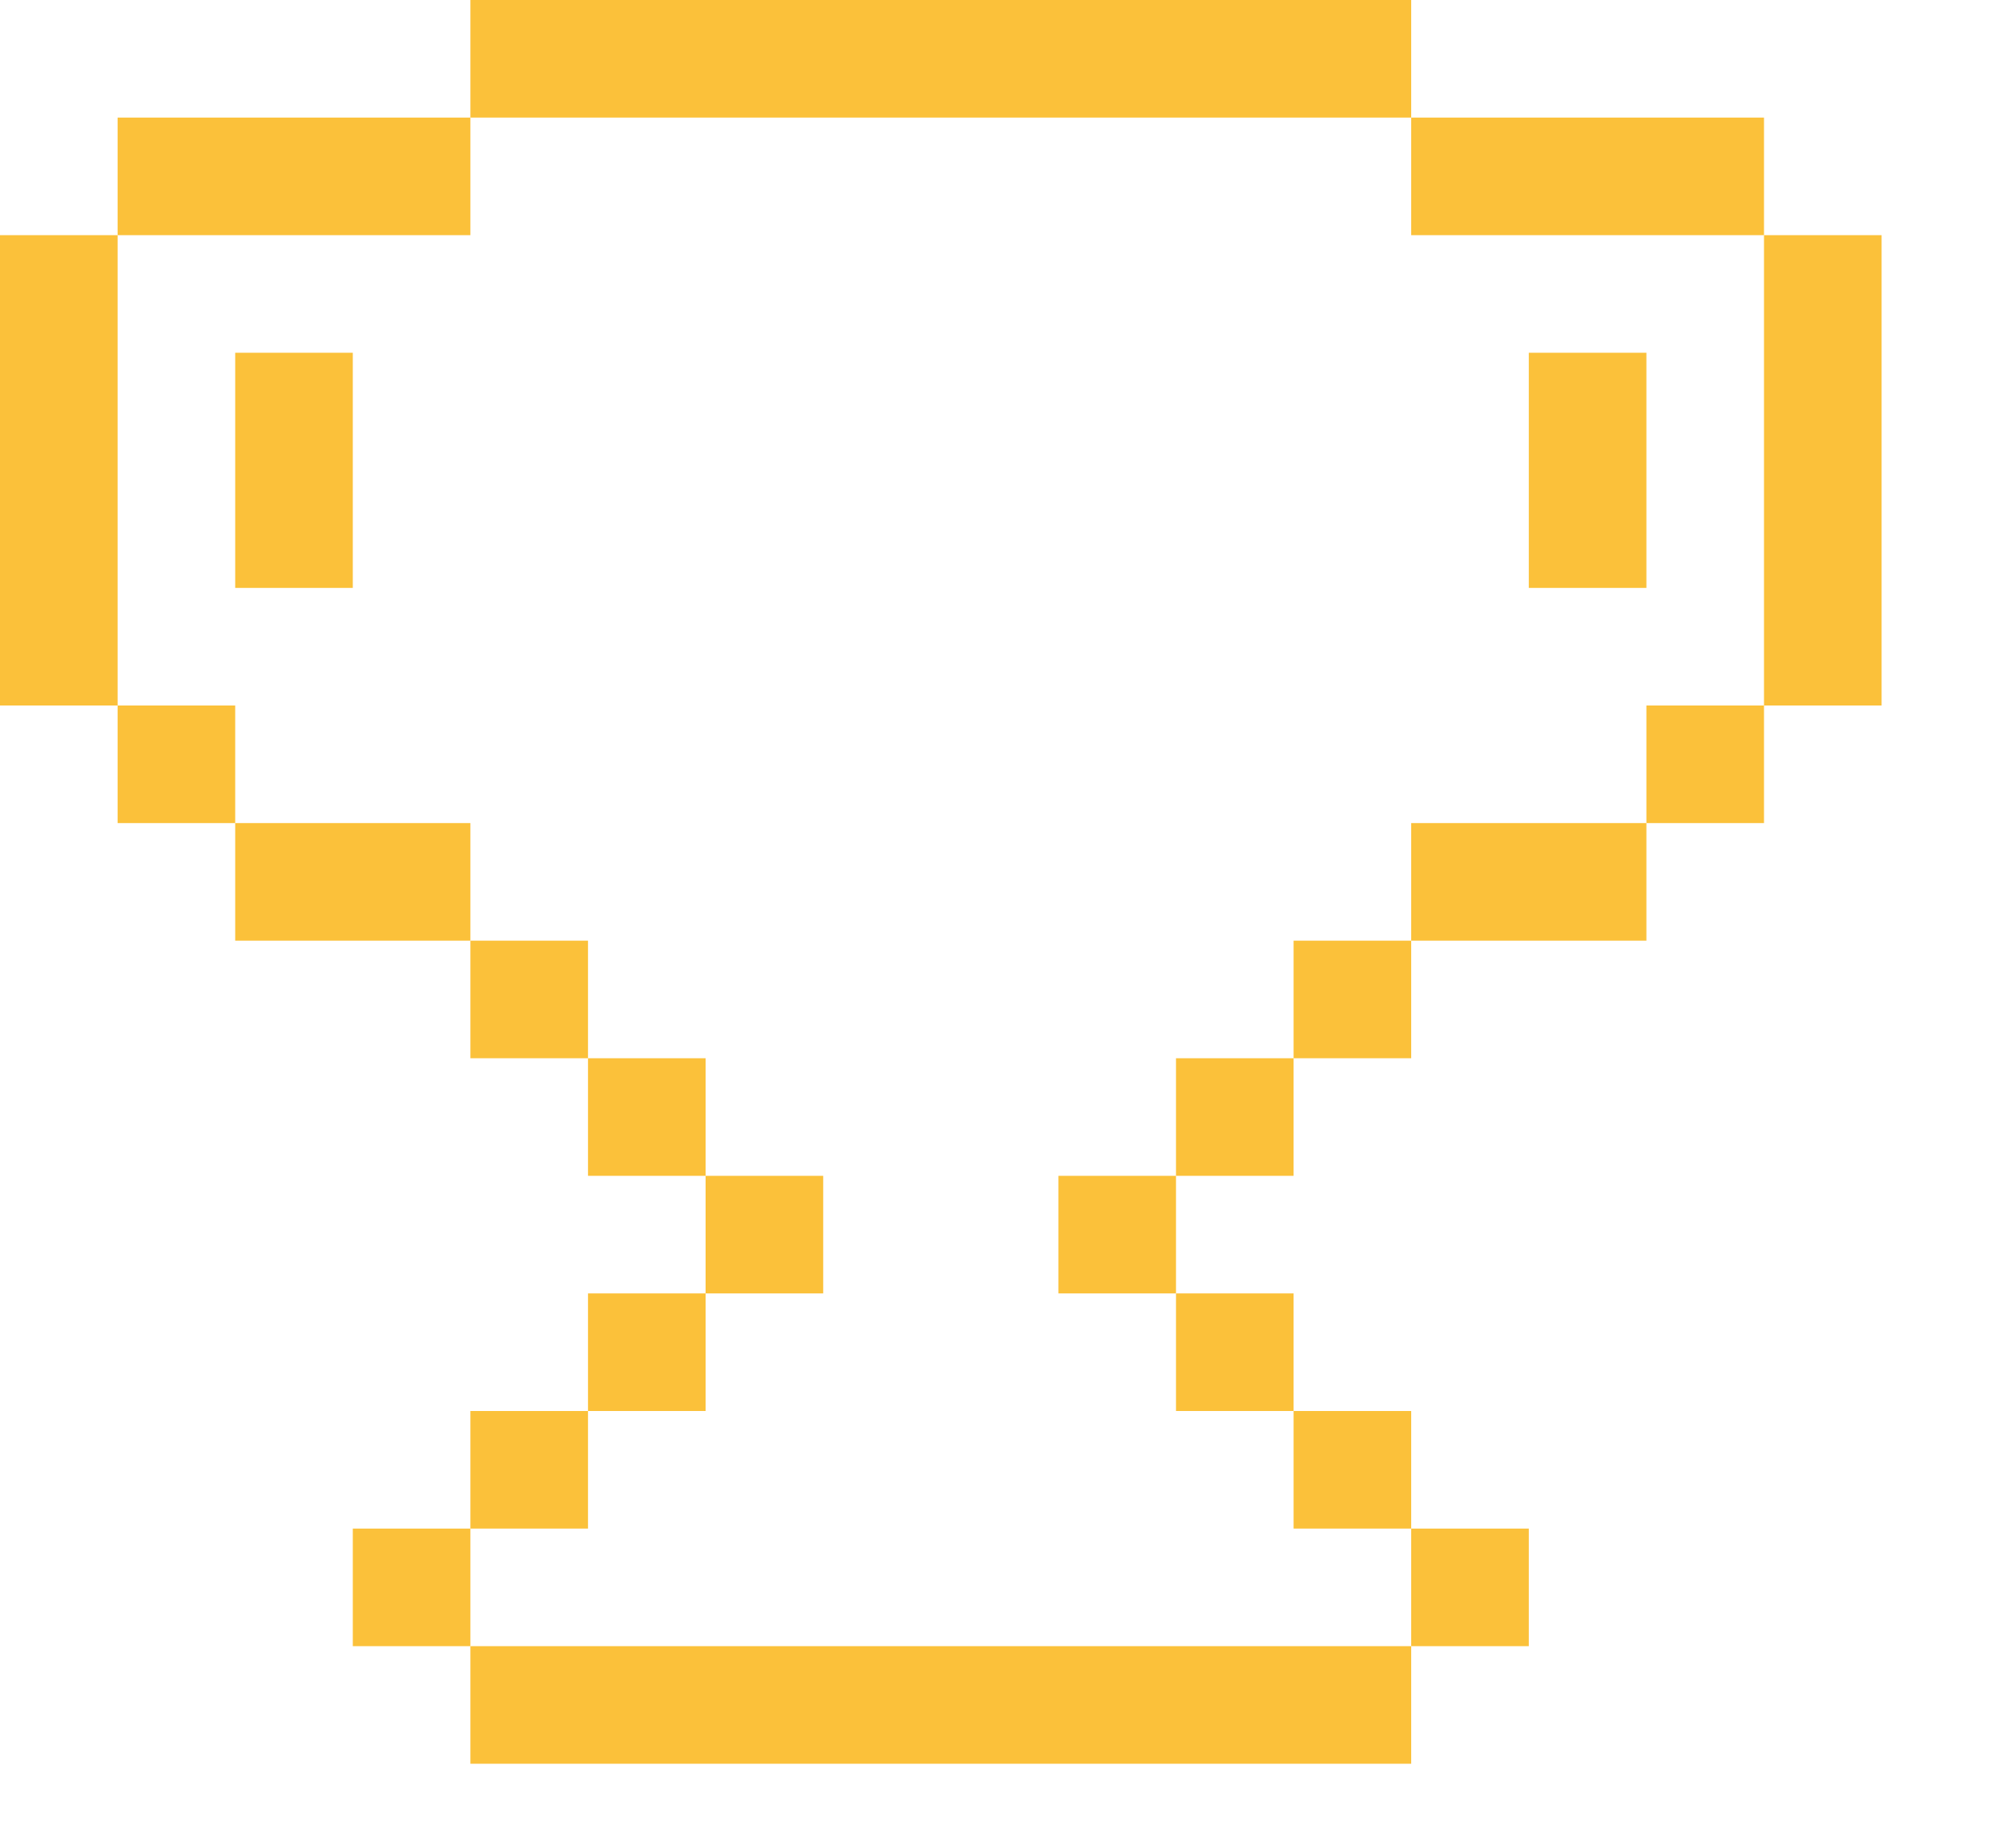
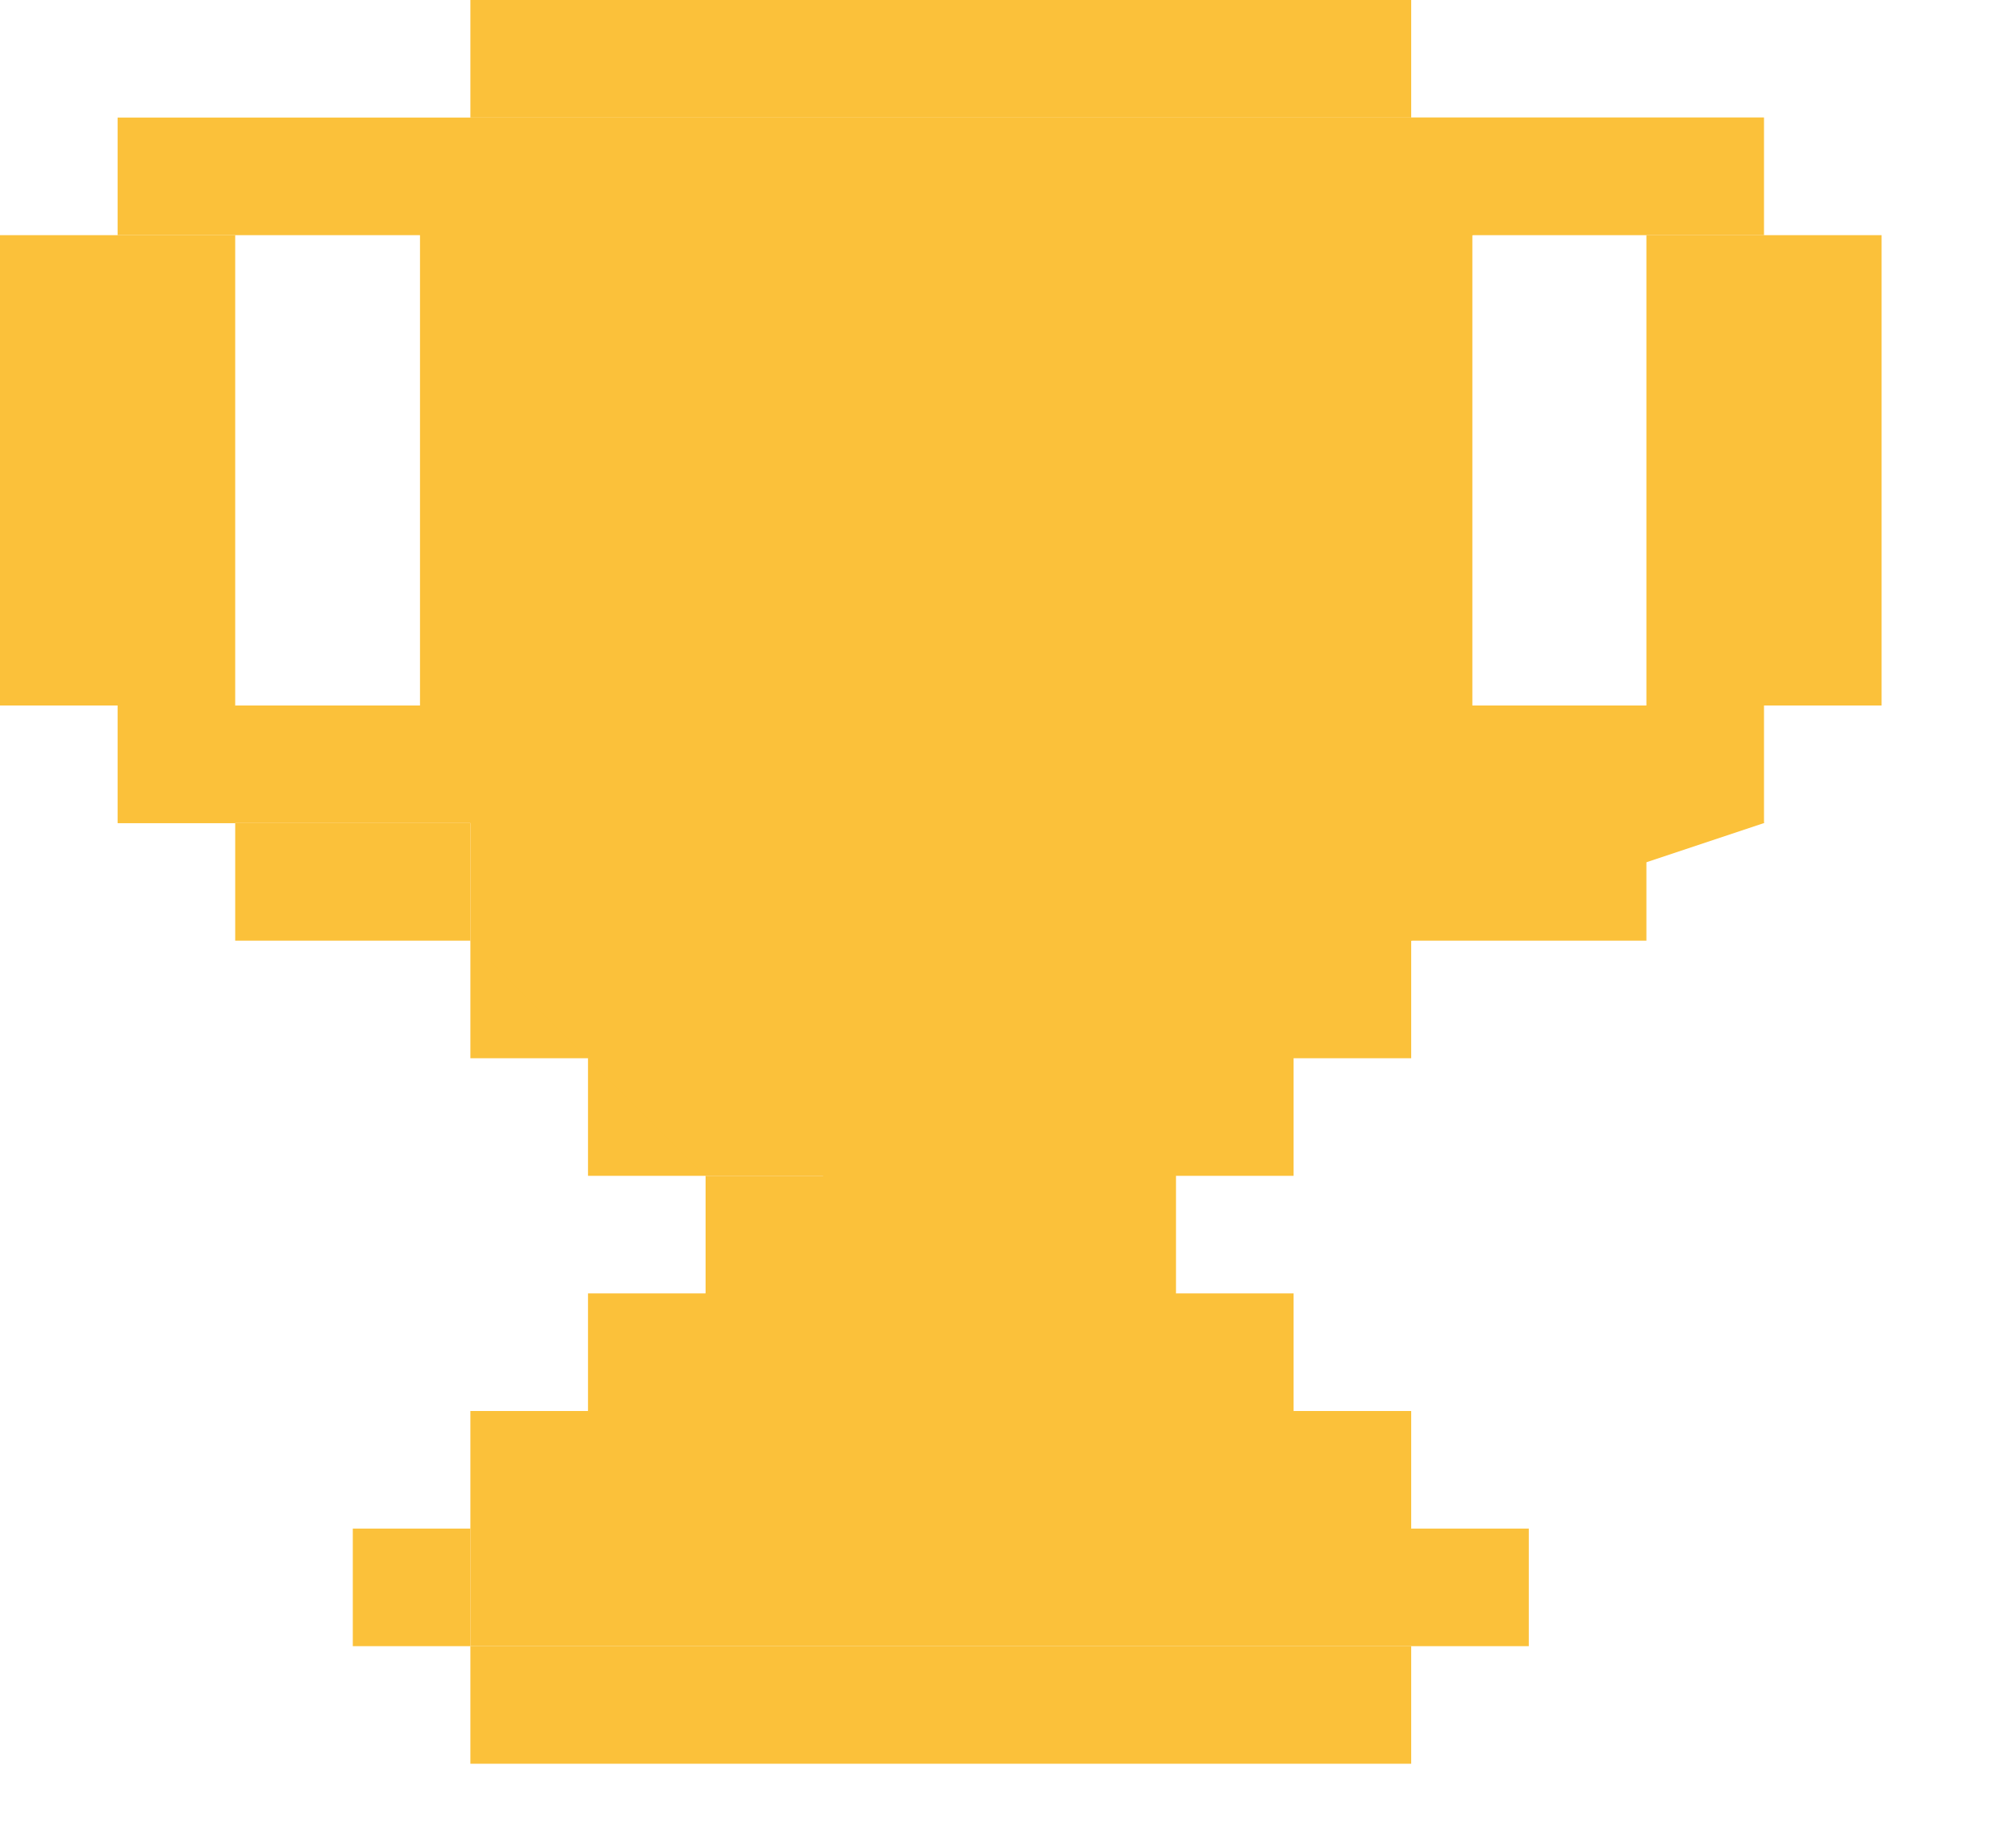
<svg xmlns="http://www.w3.org/2000/svg" width="12" height="11" viewBox="0 0 12 11" fill="none">
  <path d="M10.5 4.9H9.8V4.2H10.5V4.9Z" fill="#FBC13A" />
  <path d="M8.4 6.3H7.7V5.6H8.4V6.3Z" fill="#FBC13A" />
  <path d="M7.7 7H7V6.3H7.7V7Z" fill="#FBC13A" />
  <path d="M7.7 8.4H7V7.7H7.7V8.4Z" fill="#FBC13A" />
  <path d="M8.4 9.1H7.7V8.4H8.4V9.1Z" fill="#FBC13A" />
  <path d="M9.1 9.8H8.4V9.1H9.1V9.8Z" fill="#FBC13A" />
  <path d="M2.8 9.8H2.1V9.1H2.8V9.8Z" fill="#FBC13A" />
  <path d="M3.5 9.1H2.8V8.4H3.5V9.1Z" fill="#FBC13A" />
  <path d="M4.2 8.4H3.5V7.7H4.2V8.4Z" fill="#FBC13A" />
  <path d="M4.2 7H3.5V6.3H4.2V7Z" fill="#FBC13A" />
  <path d="M3.5 6.3H2.8V5.6H3.5V6.3Z" fill="#FBC13A" />
  <path d="M1.4 4.9H0.7V4.2H1.4V4.9Z" fill="#FBC13A" />
  <path d="M4.2 7.7H4.9V7H4.2V7.7Z" fill="#FBC13A" />
-   <path d="M6.3 7.7H7V7H6.3V7.7Z" fill="#FBC13A" />
-   <path d="M2.8 0V0.7H8.4V0H2.8Z" fill="#FBC13A" />
-   <path d="M0.7 0.7V1.4H2.8V0.7H0.7Z" fill="#FBC13A" />
-   <path d="M1.4 2.1H2.1V3.5H1.4V2.1Z" fill="#FBC13A" />
-   <path d="M0.7 1.4H0V4.2H0.7V1.4Z" fill="#FBC13A" />
-   <path d="M9.8 3.5H9.1V2.1H9.8V3.5Z" fill="#FBC13A" />
-   <path d="M8.4 0.7V1.4H10.5V0.7H8.4Z" fill="#FBC13A" />
-   <path d="M11.2 1.4H10.5V4.2H11.2V1.4Z" fill="#FBC13A" />
+   <path d="M2.8 0V0.7H5.6H8.4V0H2.8Z" fill="#FBC13A" />
+   <path d="M0.7 0.7V1.4H2.5V4.2H1.4L0.7 4.9H2.8V5.6L3.5 6.3L4.2 7H4.9L3.5 8.4L2.8 9.1V9.8H8.4V9.1L7.7 8.4L7 7.7V7L7.7 6.3L8.4 5.6L10.5 4.9L10.234 4.2H8.764V3V1.4L10.5 0.7H2.8H0.7Z" fill="#FBC13A" />
+   <path d="M0.7 1.4H0V4.2H0.7H1.4V2.75V1.4H0.7Z" fill="#FBC13A" />
+   <path d="M8.4 0.7V1.4H8.764H10.5V0.7H8.4Z" fill="#FBC13A" />
+   <path d="M11.2 1.4H10.5H9.8V2.75V4.2H10.5H11.2V1.4Z" fill="#FBC13A" />
  <path d="M9.8 5.6V4.9H8.4V5.6H9.8Z" fill="#FBC13A" />
  <path d="M2.8 5.6V4.9H1.4V5.6H2.8Z" fill="#FBC13A" />
  <path d="M8.4 10.5V9.8H2.8V10.5H8.4Z" fill="#FBC13A" />
</svg>
